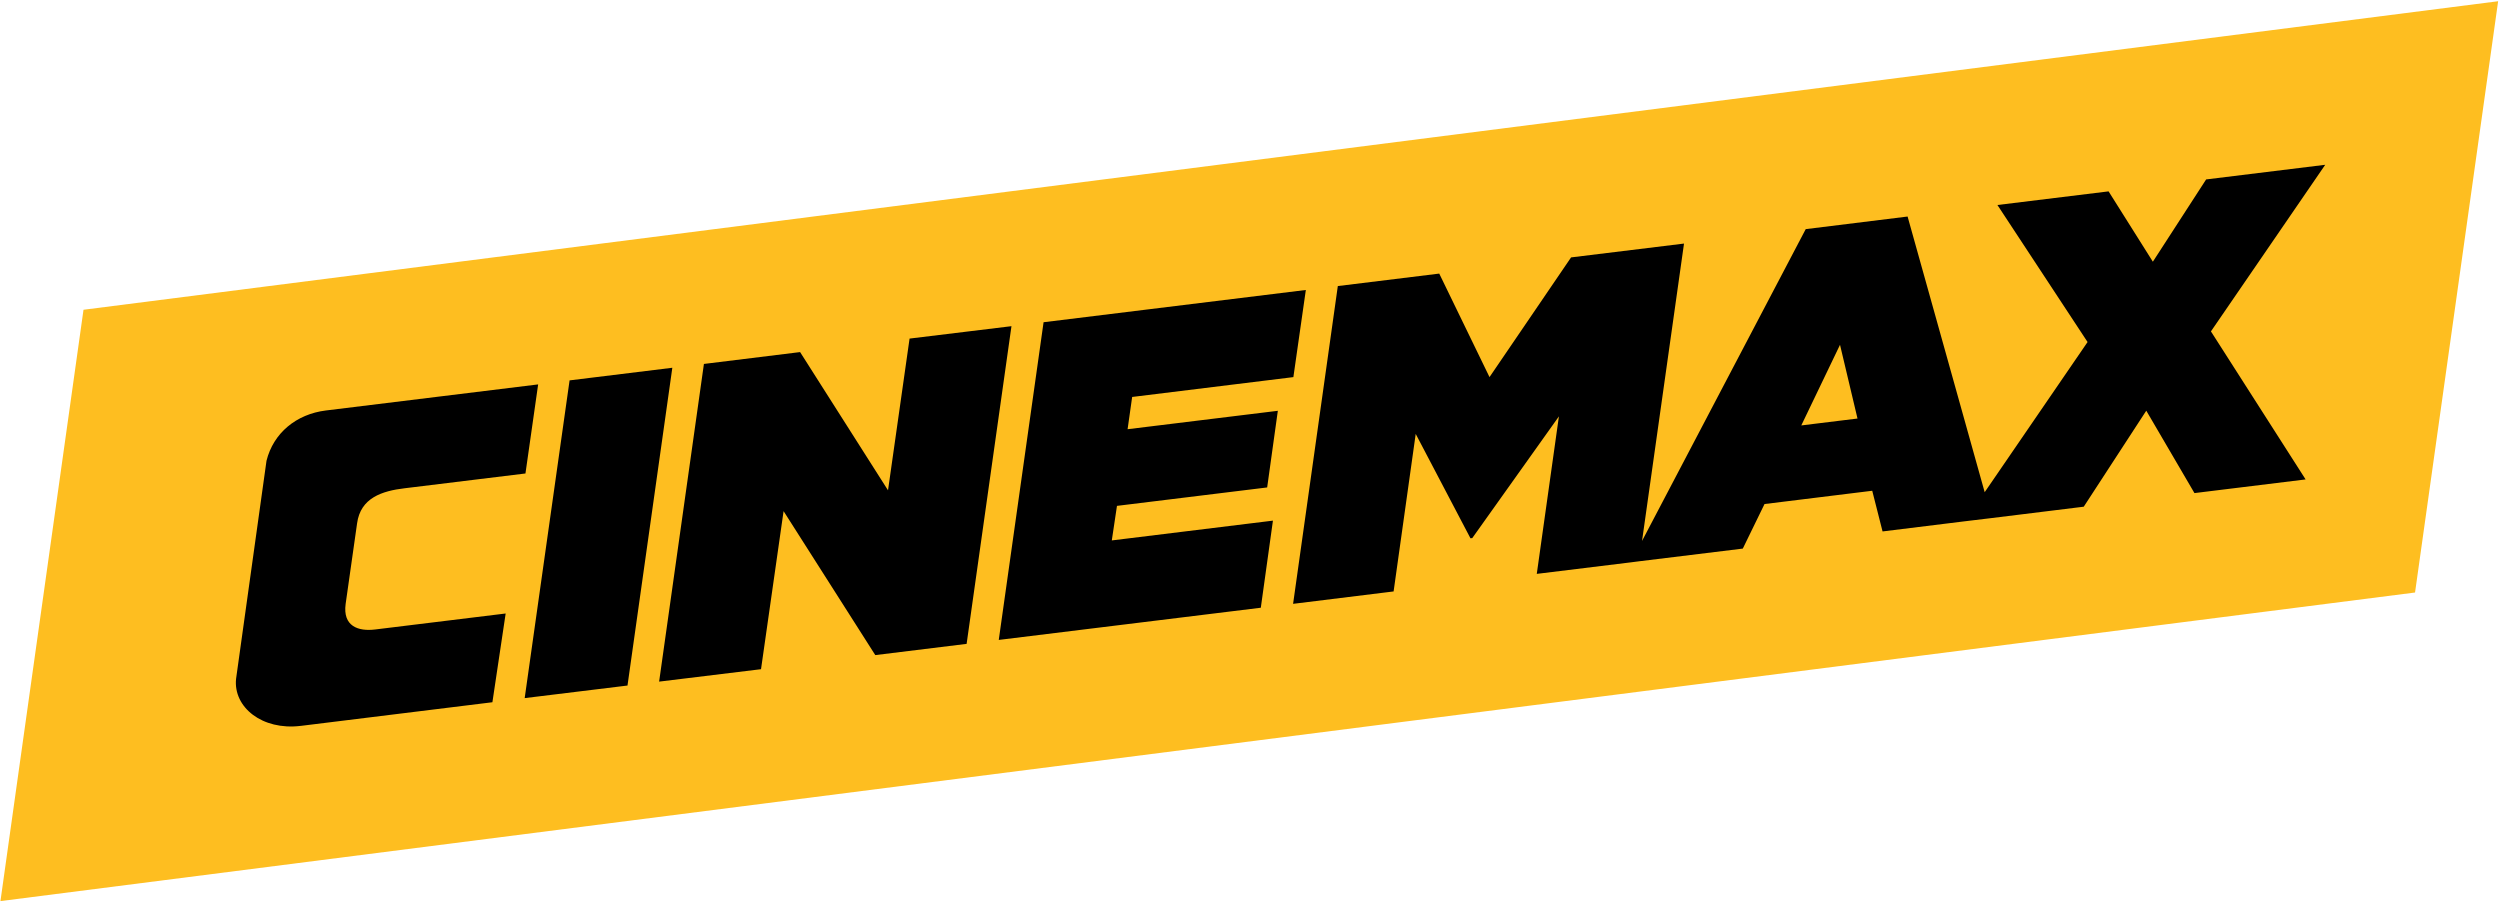
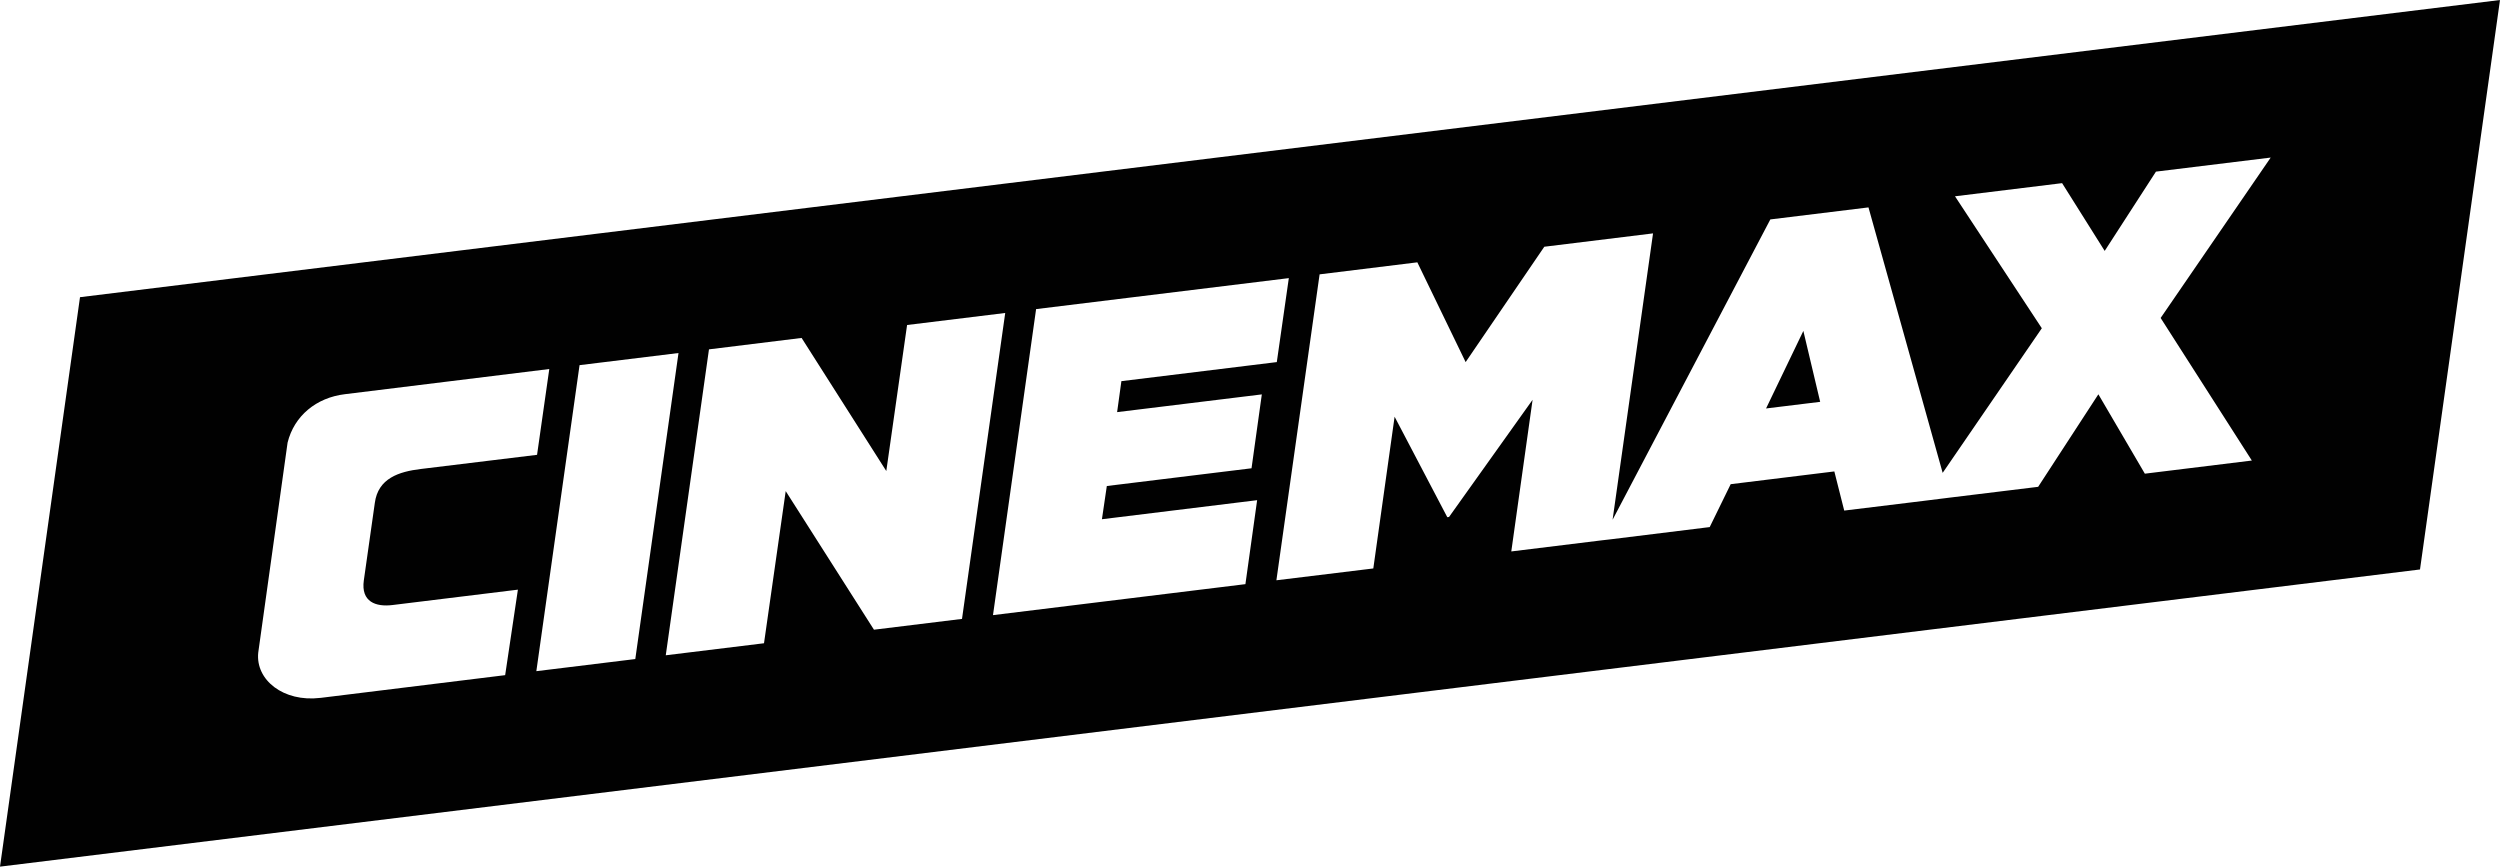
- <svg xmlns="http://www.w3.org/2000/svg" version="1.1" id="Layer_1" x="0px" y="0px" width="349.2px" height="126px" viewBox="0 0 349.2 126" enable-background="new 0 0 349.2 126" xml:space="preserve">
-   <polygon fill="#000" points="333.189,80.413 12.685,111.124 12.685,51.561 333.189,20.854 " />
-   <path fill="#FEBE20" d="M257.013,48.161l2.443,10.299l-7.852,0.964L257.013,48.161z M348.94,0.172l-11.606,82.59L0.062,125.865l11.602-82.598  L348.94,0.172z M308.823,46.289l15.963-23.271l-16.633,2.044l-7.441,11.493l-6.186-9.824L279,28.635l12.592,19.141L277.22,68.75  l-10.768-38.505l-14.228,1.759L229.36,75.561l5.863-41.539l-15.775,1.931l-11.393,16.722l-7.021-14.46l-14.167,1.741l-6.248,44.388  l14.04-1.732l3.087-22.003l7.648,14.578l0.25-0.023l12.105-17.005l-3.092,22l13.132-1.609l1.171-0.15l14.475-1.773l3.033-6.223  l15.045-1.855l1.443,5.682l11.479-1.416l3.791-0.457l12.833-1.582l8.733-13.411l6.73,11.51l15.526-1.908L308.823,46.289z   M157.502,59.952l0.638-4.505l22.519-2.772l1.74-12.171l-36.632,4.505l-6.26,44.375l36.603-4.496l1.694-12.166l-22.507,2.764  l0.721-4.826l20.98-2.574l1.49-10.706L157.502,59.952z M92.066,95.209l14.234-1.736l3.151-22.078l12.809,20.109l12.757-1.568  l6.264-44.375l-14.232,1.732l-3.011,21.194l-12.28-19.308l-13.435,1.656L92.066,95.209z M93.911,51.368l-14.352,1.764l-6.271,44.38  l14.361-1.756L93.911,51.368z M32.974,94.82c-0.407,3.961,3.647,7.227,9.012,6.572c0.006,0,0.009,0,0.024,0l26.769-3.303  l1.852-12.396l-18.199,2.229c-2.406,0.303-4.576-0.451-4.153-3.568l1.597-11.244c0.477-3.572,3.497-4.537,6.661-4.912l16.859-2.062  l1.772-12.442l-29.644,3.641c-4.133,0.511-7.332,3.144-8.299,7.024L32.974,94.82L32.974,94.82z" />
+ <svg xmlns="http://www.w3.org/2000/svg" id="svg3524" version="1.1" viewBox="0 0 264.583 91.718" height="346.649" width="1000">
+   <defs id="defs3518">
+     <clipPath id="clipPath726" clipPathUnits="userSpaceOnUse">
+       <path id="path724" d="M 0,0 H 595.276 V 595.276 H 0 Z" />
+     </clipPath>
+   </defs>
+   <g transform="translate(-121.1609,-157.6455)" id="layer1">
+     <g id="g720" transform="matrix(10.78523,0,0,-10.78523,-633.1475,5027.418)">
+       <g clip-path="url(#clipPath726)" id="g722">
+         <g transform="translate(87.635,448.2752)" id="g728">
+           <path id="path730" style="fill:#010101" d="M 0,0 0.165,-0.696 -0.366,-0.761 Z M 6.836,3.247 6.051,-2.341 -17.696,-5.257 -16.911,0.331 Z M 3.506,0.127 4.586,1.701 3.46,1.563 2.957,0.785 2.539,1.45 1.488,1.321 2.34,0.026 1.367,-1.393 0.639,1.212 -0.324,1.094 -1.872,-1.853 -1.475,0.957 -2.542,0.826 -3.314,-0.306 -3.788,0.673 -4.747,0.555 -5.171,-2.447 -4.22,-2.331 -4.011,-0.842 -3.494,-1.828 -3.477,-1.826 -2.657,-0.676 -2.866,-2.164 -1.978,-2.055 -1.899,-2.046 -0.919,-1.925 -0.713,-1.504 0.304,-1.379 0.401,-1.763 1.179,-1.668 1.436,-1.636 2.304,-1.53 2.895,-0.622 3.351,-1.401 4.401,-1.272 Z M -6.734,-0.797 -6.692,-0.493 -5.167,-0.306 -5.049,0.518 -7.529,0.214 -7.952,-2.789 -5.475,-2.485 -5.36,-1.661 -6.883,-1.848 -6.835,-1.522 -5.415,-1.348 -5.314,-0.623 Z M -11.163,-3.183 -10.199,-3.065 -9.986,-1.572 -9.12,-2.932 -8.256,-2.826 -7.832,0.176 -8.795,0.058 -8.999,-1.375 -9.83,-0.069 -10.739,-0.181 Z M -11.038,-0.217 -12.009,-0.336 -12.433,-3.339 -11.462,-3.22 Z M -15.162,-3.157 C -15.19,-3.425 -14.915,-3.645 -14.552,-3.601 -14.551,-3.601 -14.551,-3.601 -14.55,-3.601 L -12.739,-3.378 -12.614,-2.539 -13.845,-2.69 C -14.008,-2.71 -14.155,-2.659 -14.126,-2.449 L -14.018,-1.688 C -13.986,-1.446 -13.781,-1.381 -13.567,-1.355 L -12.426,-1.216 -12.306,-0.374 -14.312,-0.621 C -14.592,-0.655 -14.809,-0.833 -14.874,-1.096 Z" />
+         </g>
+       </g>
+     </g>
+   </g>
</svg>
